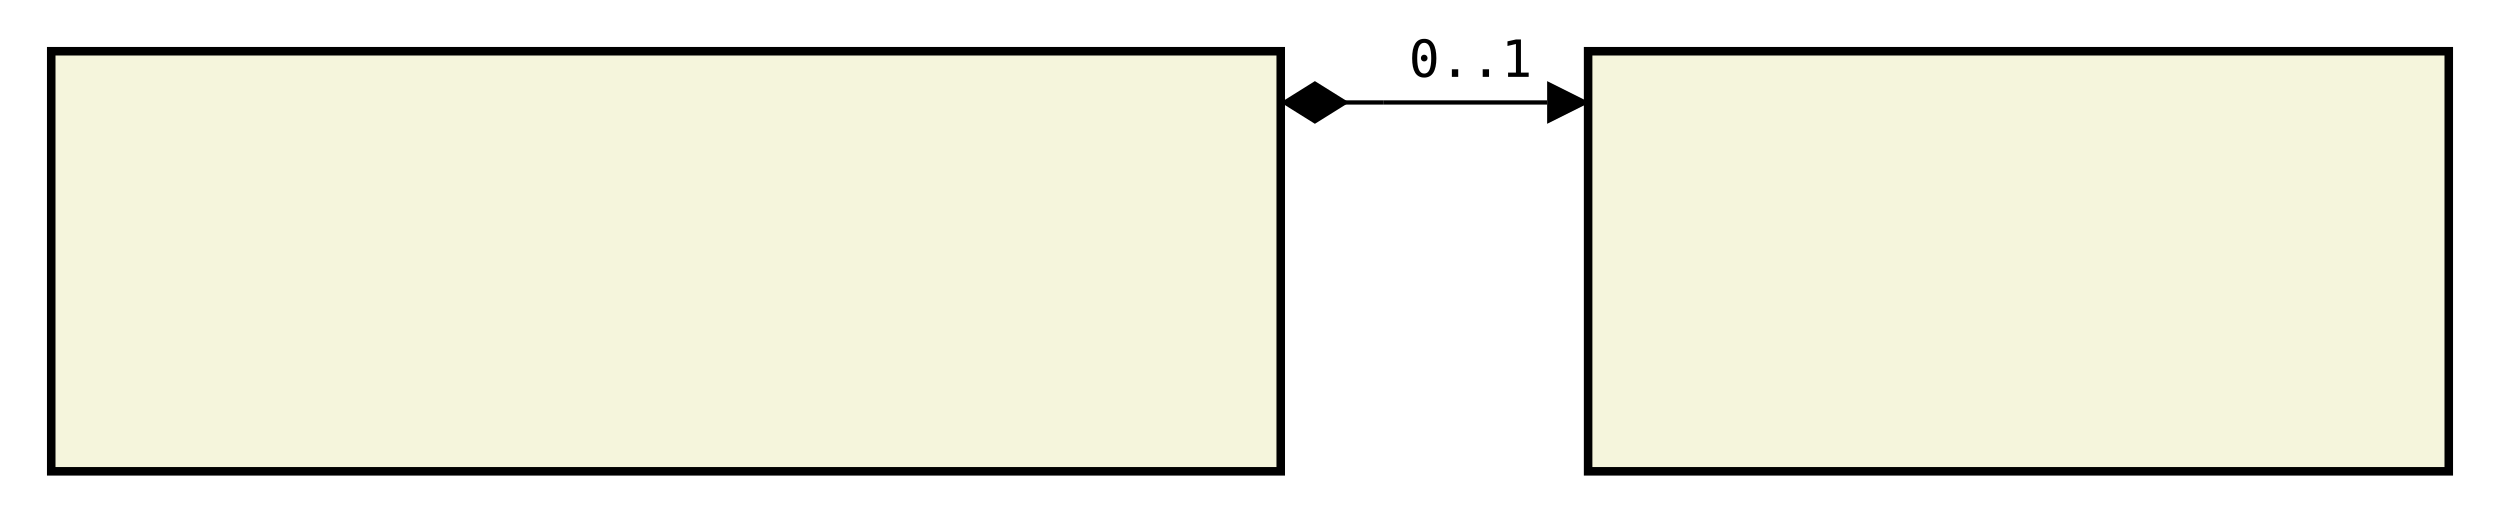
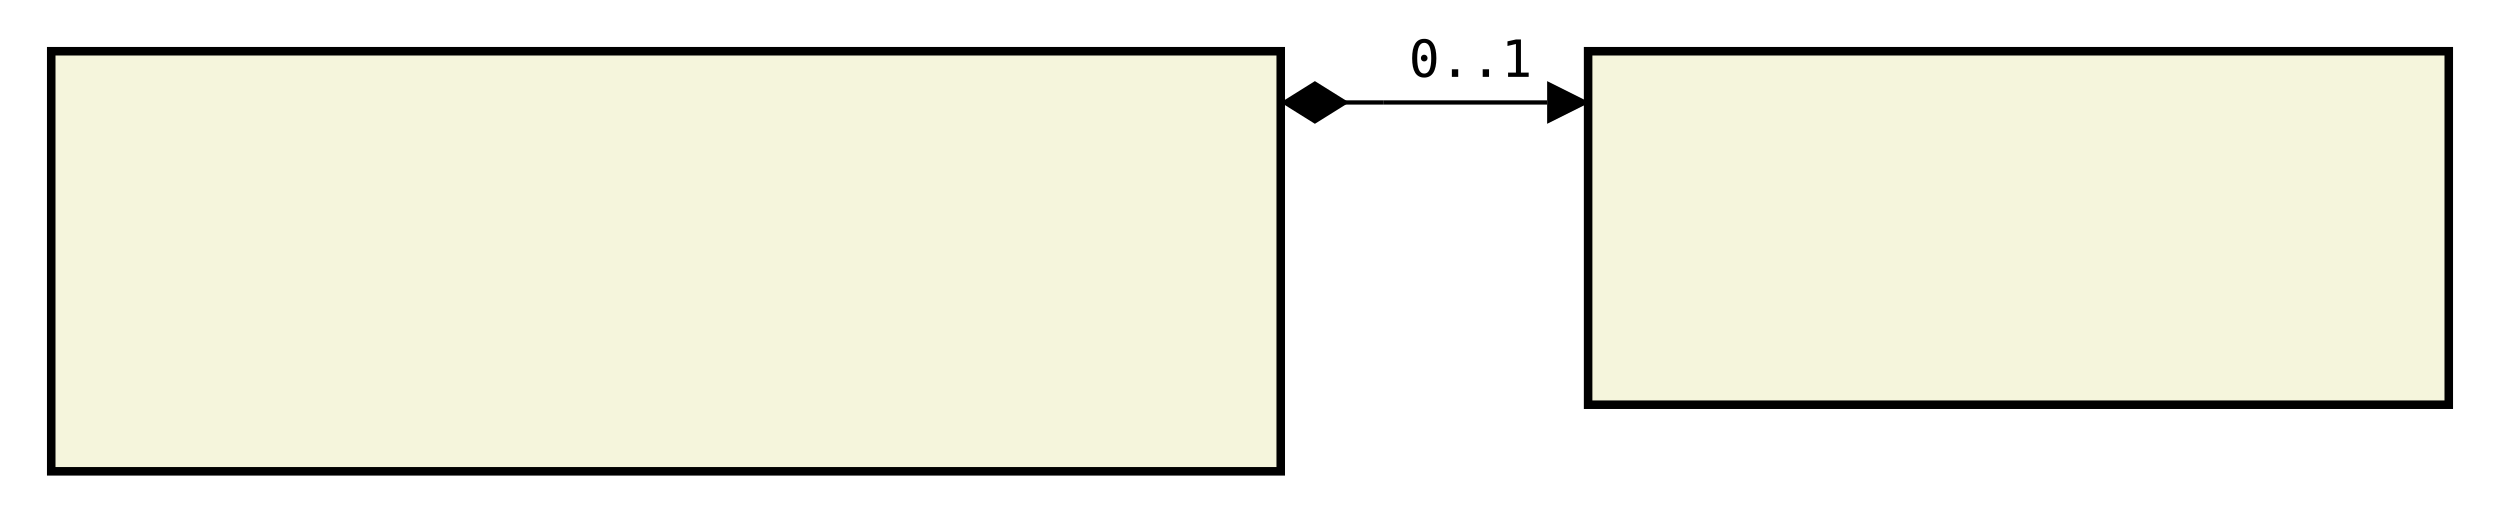
<svg xmlns="http://www.w3.org/2000/svg" font-family="monospace" width="48.8em" height="10.2em" style="background-color:white">
  <defs>
    <marker id="Triangle" viewBox="0 0 10 10" refX="0" refY="5" markerUnits="strokeWidth" markerWidth="15" markerHeight="10" orient="auto">
      <path d="M 0 0 L 10 5 L 0 10 z" />
    </marker>
    <marker id="Diamond" viewBox="0 0 16 10" refX="0" refY="5" markerUnits="strokeWidth" markerWidth="20" markerHeight="10" orient="auto">
      <path d="M 0 5 L 8 10 L 16 5 L 8 0 z" />
    </marker>
  </defs>
  <rect x="1em" y="1em" width="24em" height="8.2em" fill="beige" stroke="black" stroke-width="2" />
  <text style="font-weight:bold" text-anchor="middle" x="13em" y="2.3em" fill="black">
</text>
  <text x="2em" y="4.3em" fill="darkslateblue">
</text>
  <text x="2em" y="5.6em" fill="darkslateblue">
</text>
  <text x="2em" y="6.9em" fill="darkslateblue">
</text>
  <text x="2em" y="8.2em" fill="darkslateblue">
</text>
-   <rect x="31em" y="1em" width="16.8em" height="8.2em" fill="beige" stroke="black" stroke-width="2" />
+   <rect x="31em" y="1em" width="16.8em" height="6.9em" fill="beige" stroke="black" stroke-width="2" />
  <text style="font-weight:bold" text-anchor="middle" x="39.4em" y="2.3em" fill="black">
</text>
  <text x="32em" y="4.3em" fill="darkslateblue">
</text>
  <text x="32em" y="5.6em" fill="darkslateblue">
</text>
  <text x="32em" y="6.9em" fill="darkslateblue">
</text>
-   <text x="32em" y="8.2em" fill="darkslateblue">
- </text>
  <line x1="25em" y1="2em" x2="27em" y2="2em" stroke="black" marker-start="url(#Diamond)" />
  <line x1="27em" y1="2em" x2="27em" y2="2em" stroke="black" />
  <line x1="27em" y1="2em" x2="30.2em" y2="2em" stroke="black" marker-end="url(#Triangle)" />
  <text x="27.5em" y="1.5em">0..1</text>
</svg>
